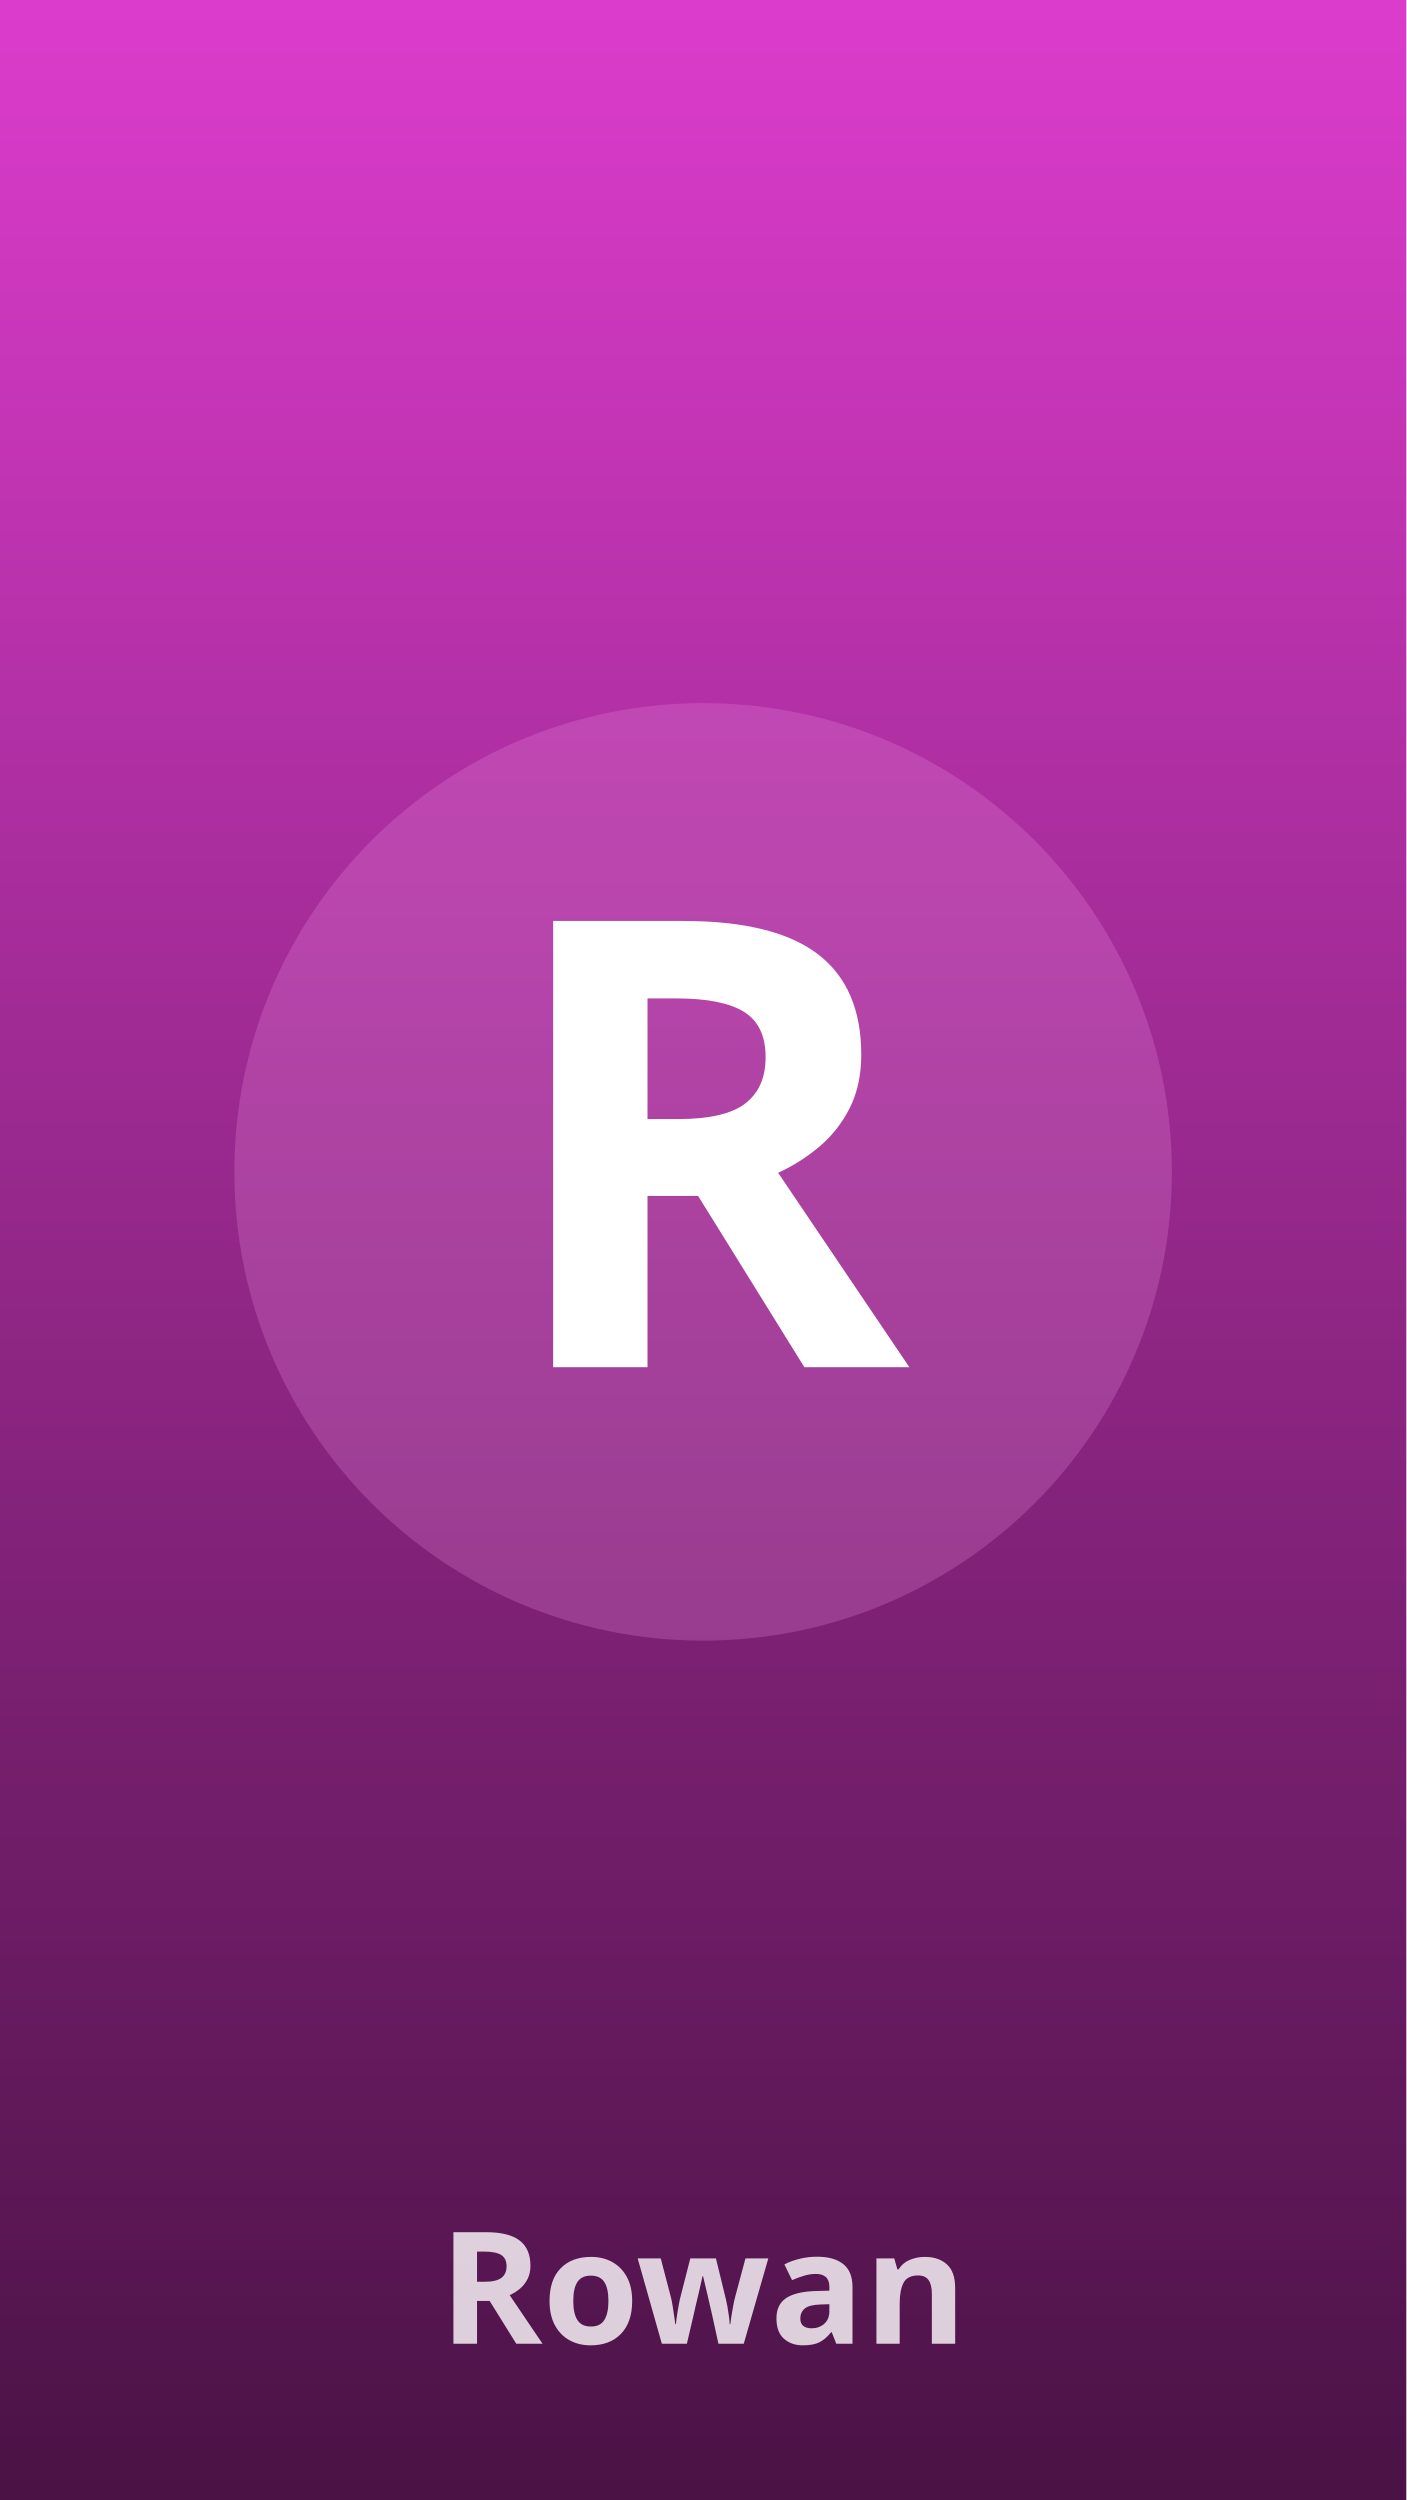
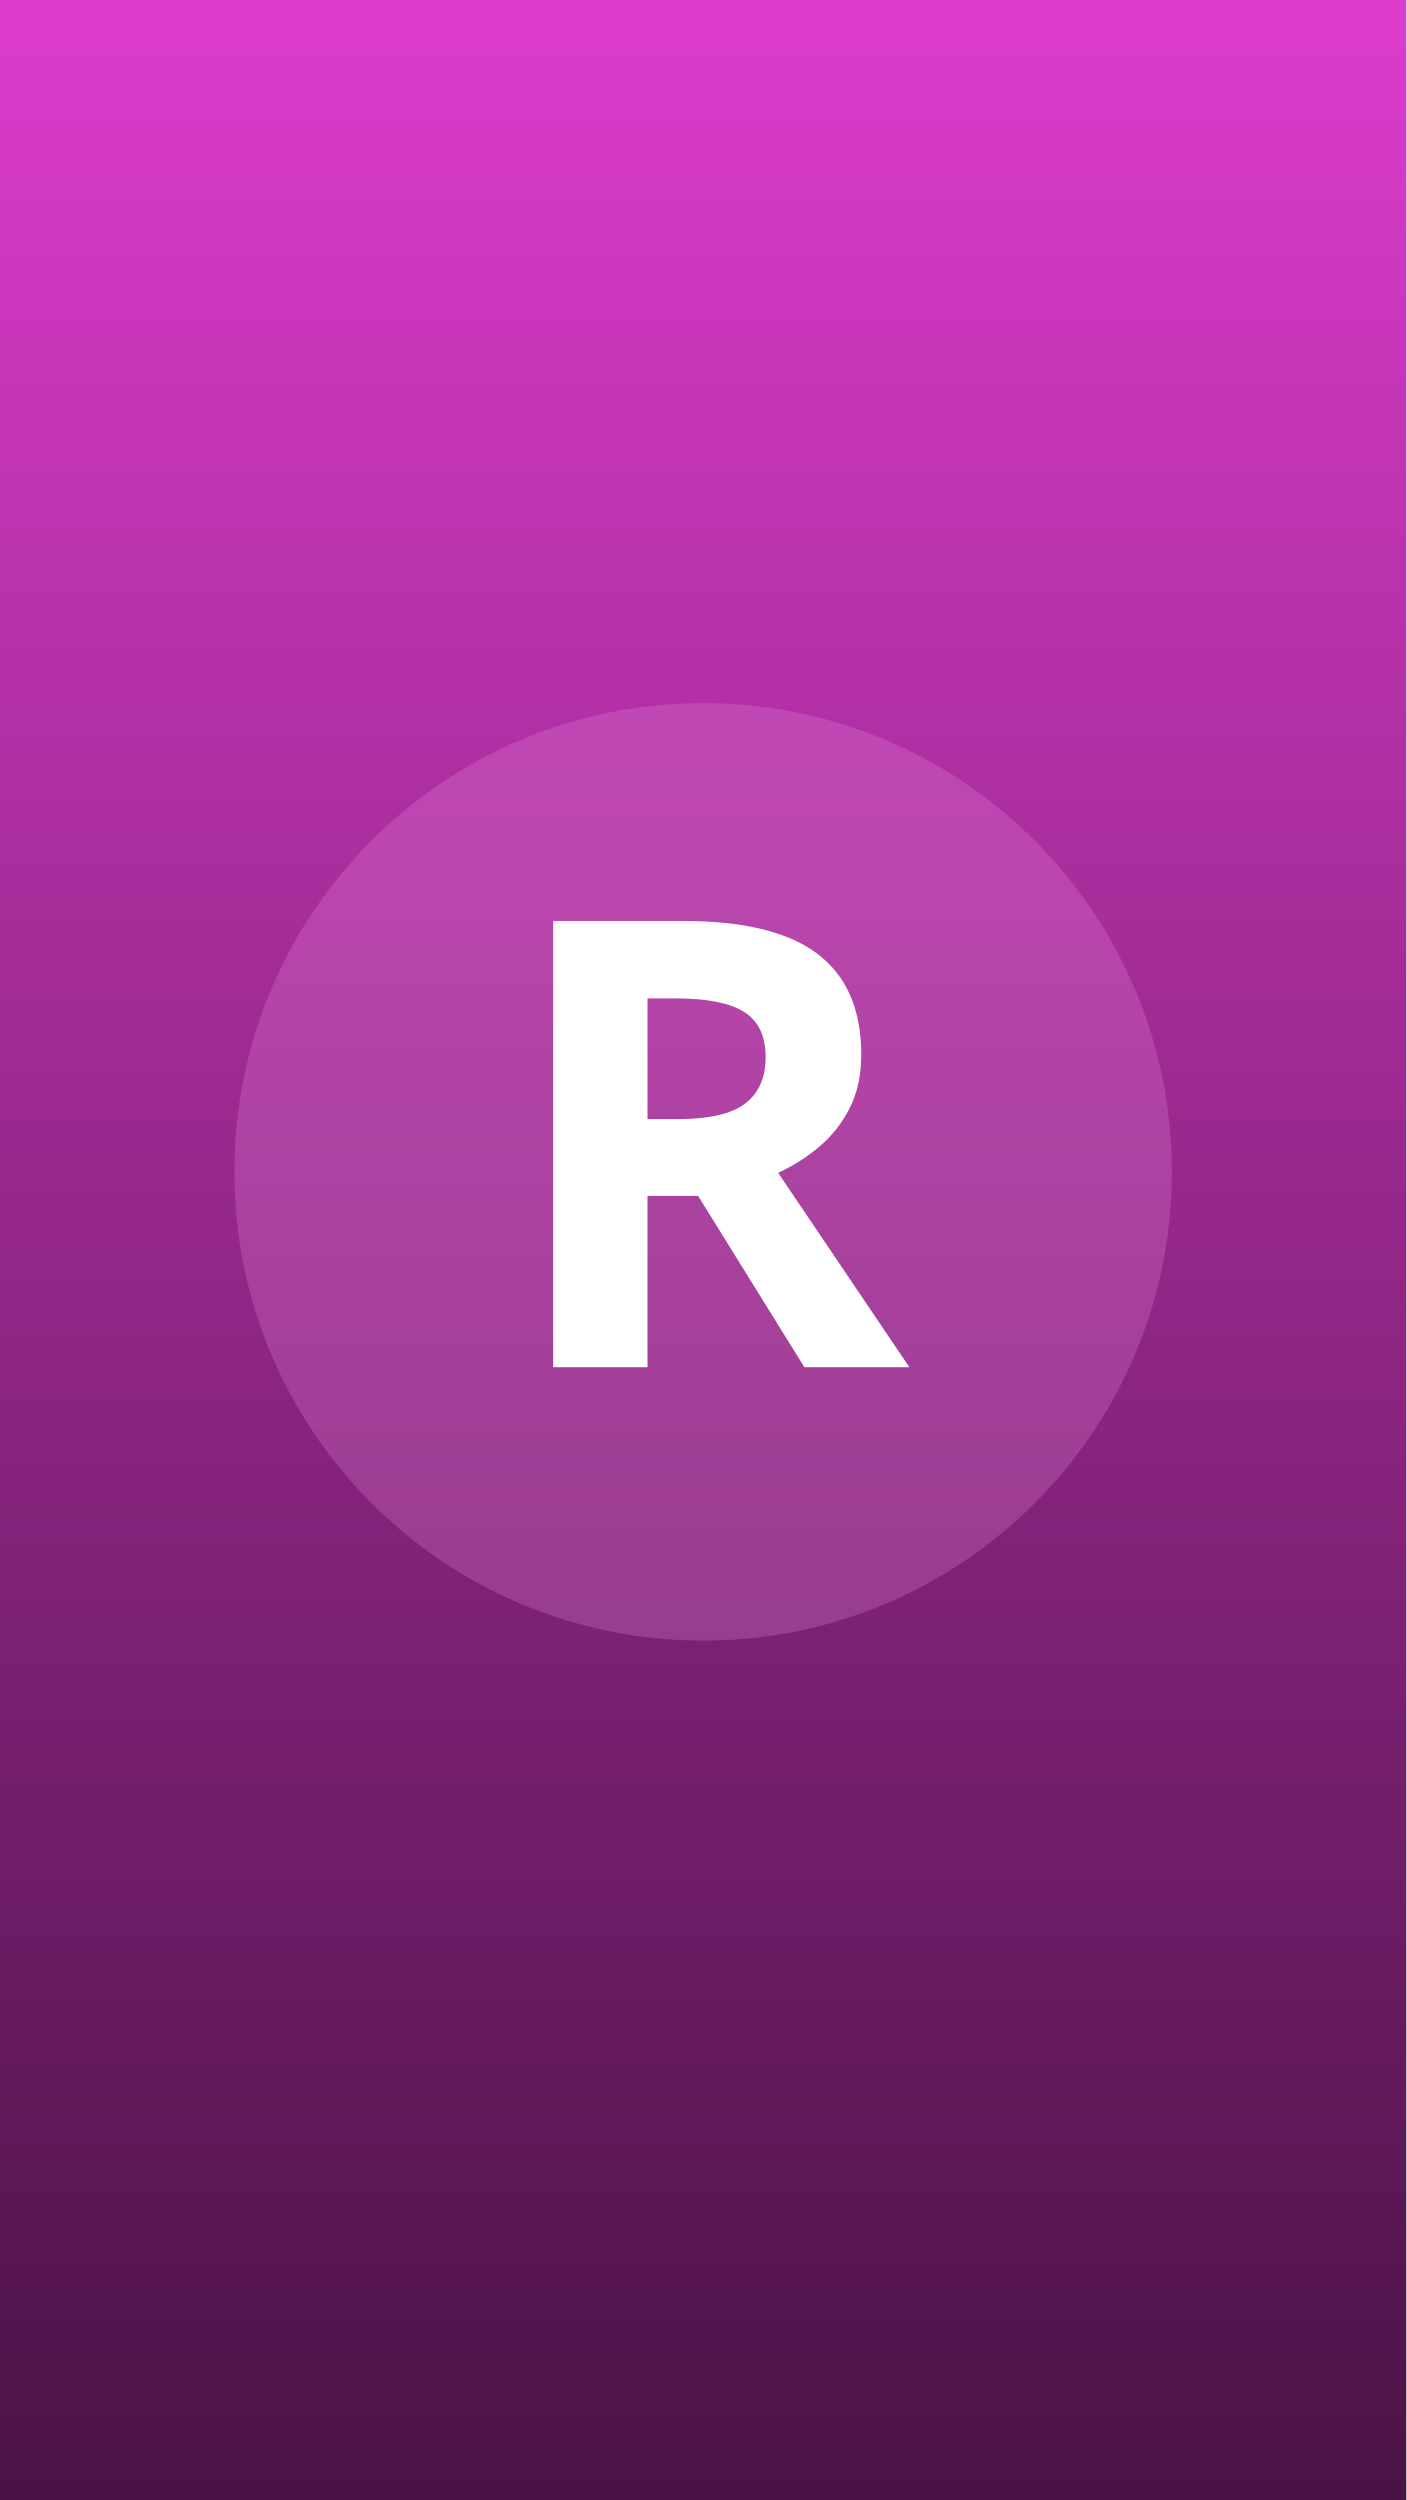
<svg xmlns="http://www.w3.org/2000/svg" width="360" height="640" viewBox="0 0 360 640">
  <defs>
    <linearGradient id="g" x1="0" y1="0" x2="0" y2="1">
      <stop offset="0" stop-color="hsl(306,70%,55%)" />
      <stop offset="1" stop-color="hsl(306,60%,18%)" />
    </linearGradient>
  </defs>
  <rect width="360" height="640" fill="url(#g)" />
  <circle cx="180" cy="300" r="120" fill="hsl(306,70%,75%)" fill-opacity="0.25" />
  <text x="180" y="350" font-family="Segoe UI, sans-serif" font-size="160" font-weight="700" fill="#fff" text-anchor="middle">R</text>
-   <text x="180" y="600" font-family="Segoe UI, sans-serif" font-size="40" font-weight="600" fill="#fff" fill-opacity="0.8" text-anchor="middle">Rowan</text>
</svg>
